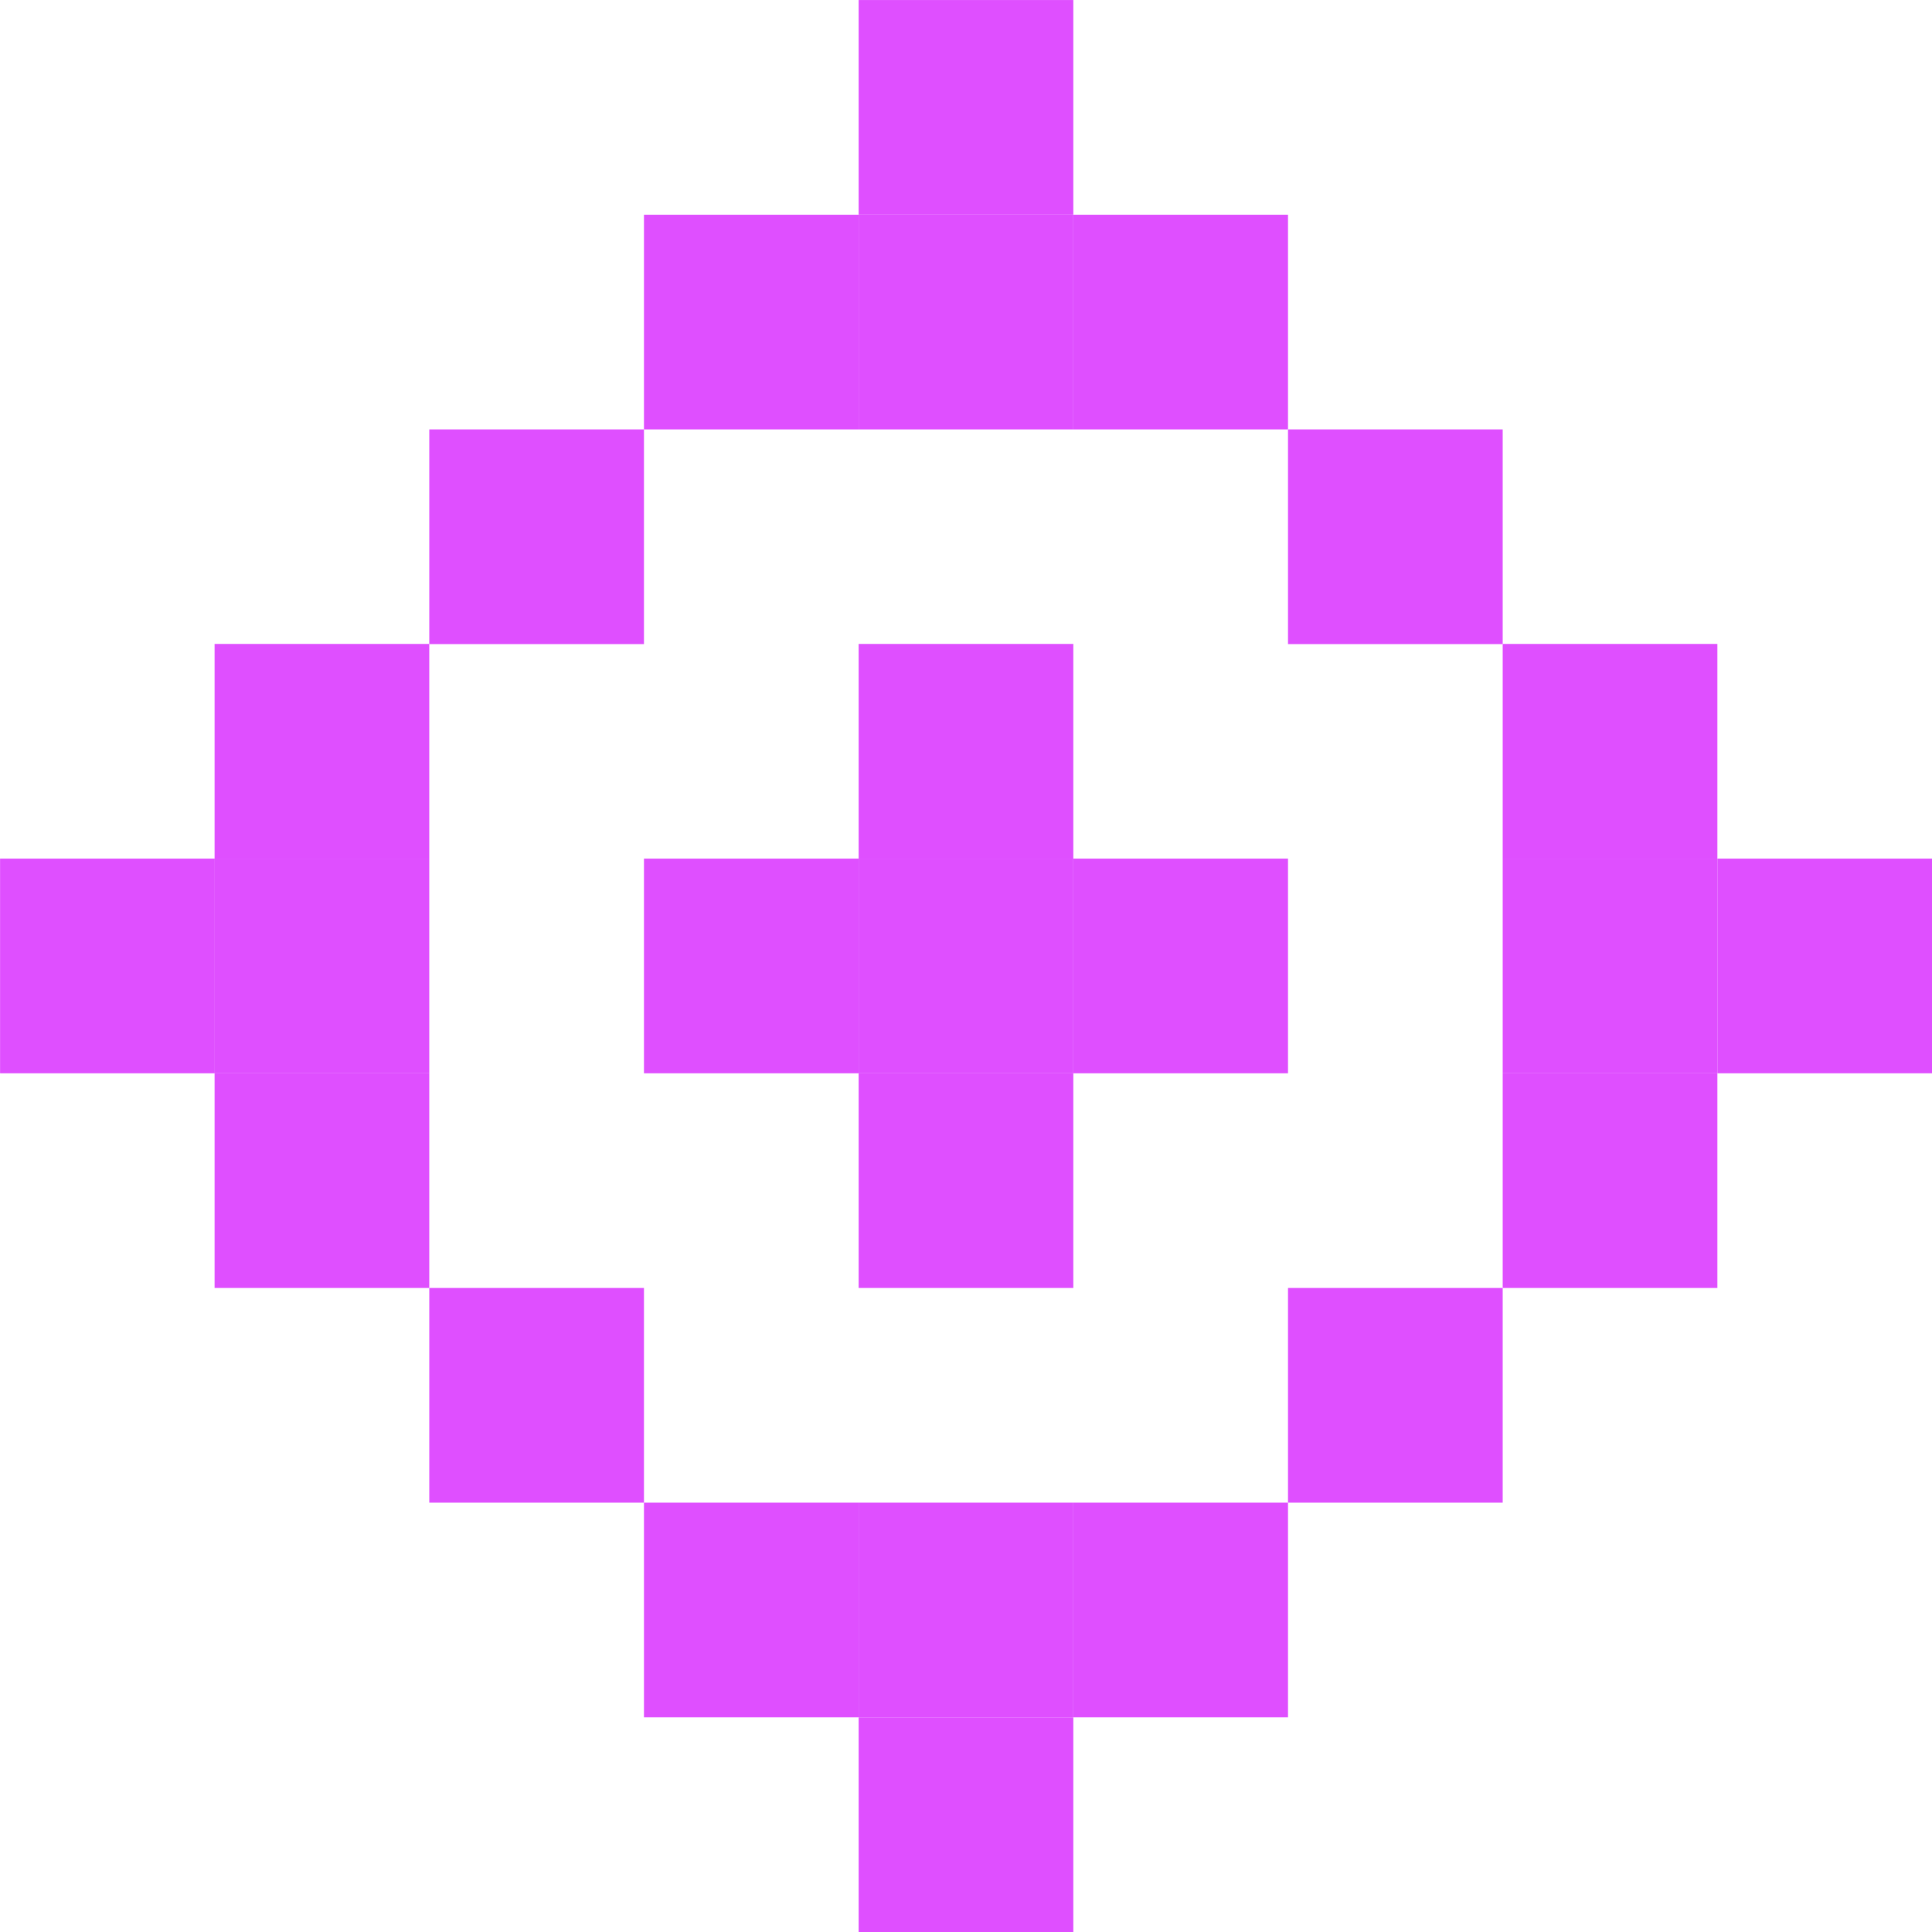
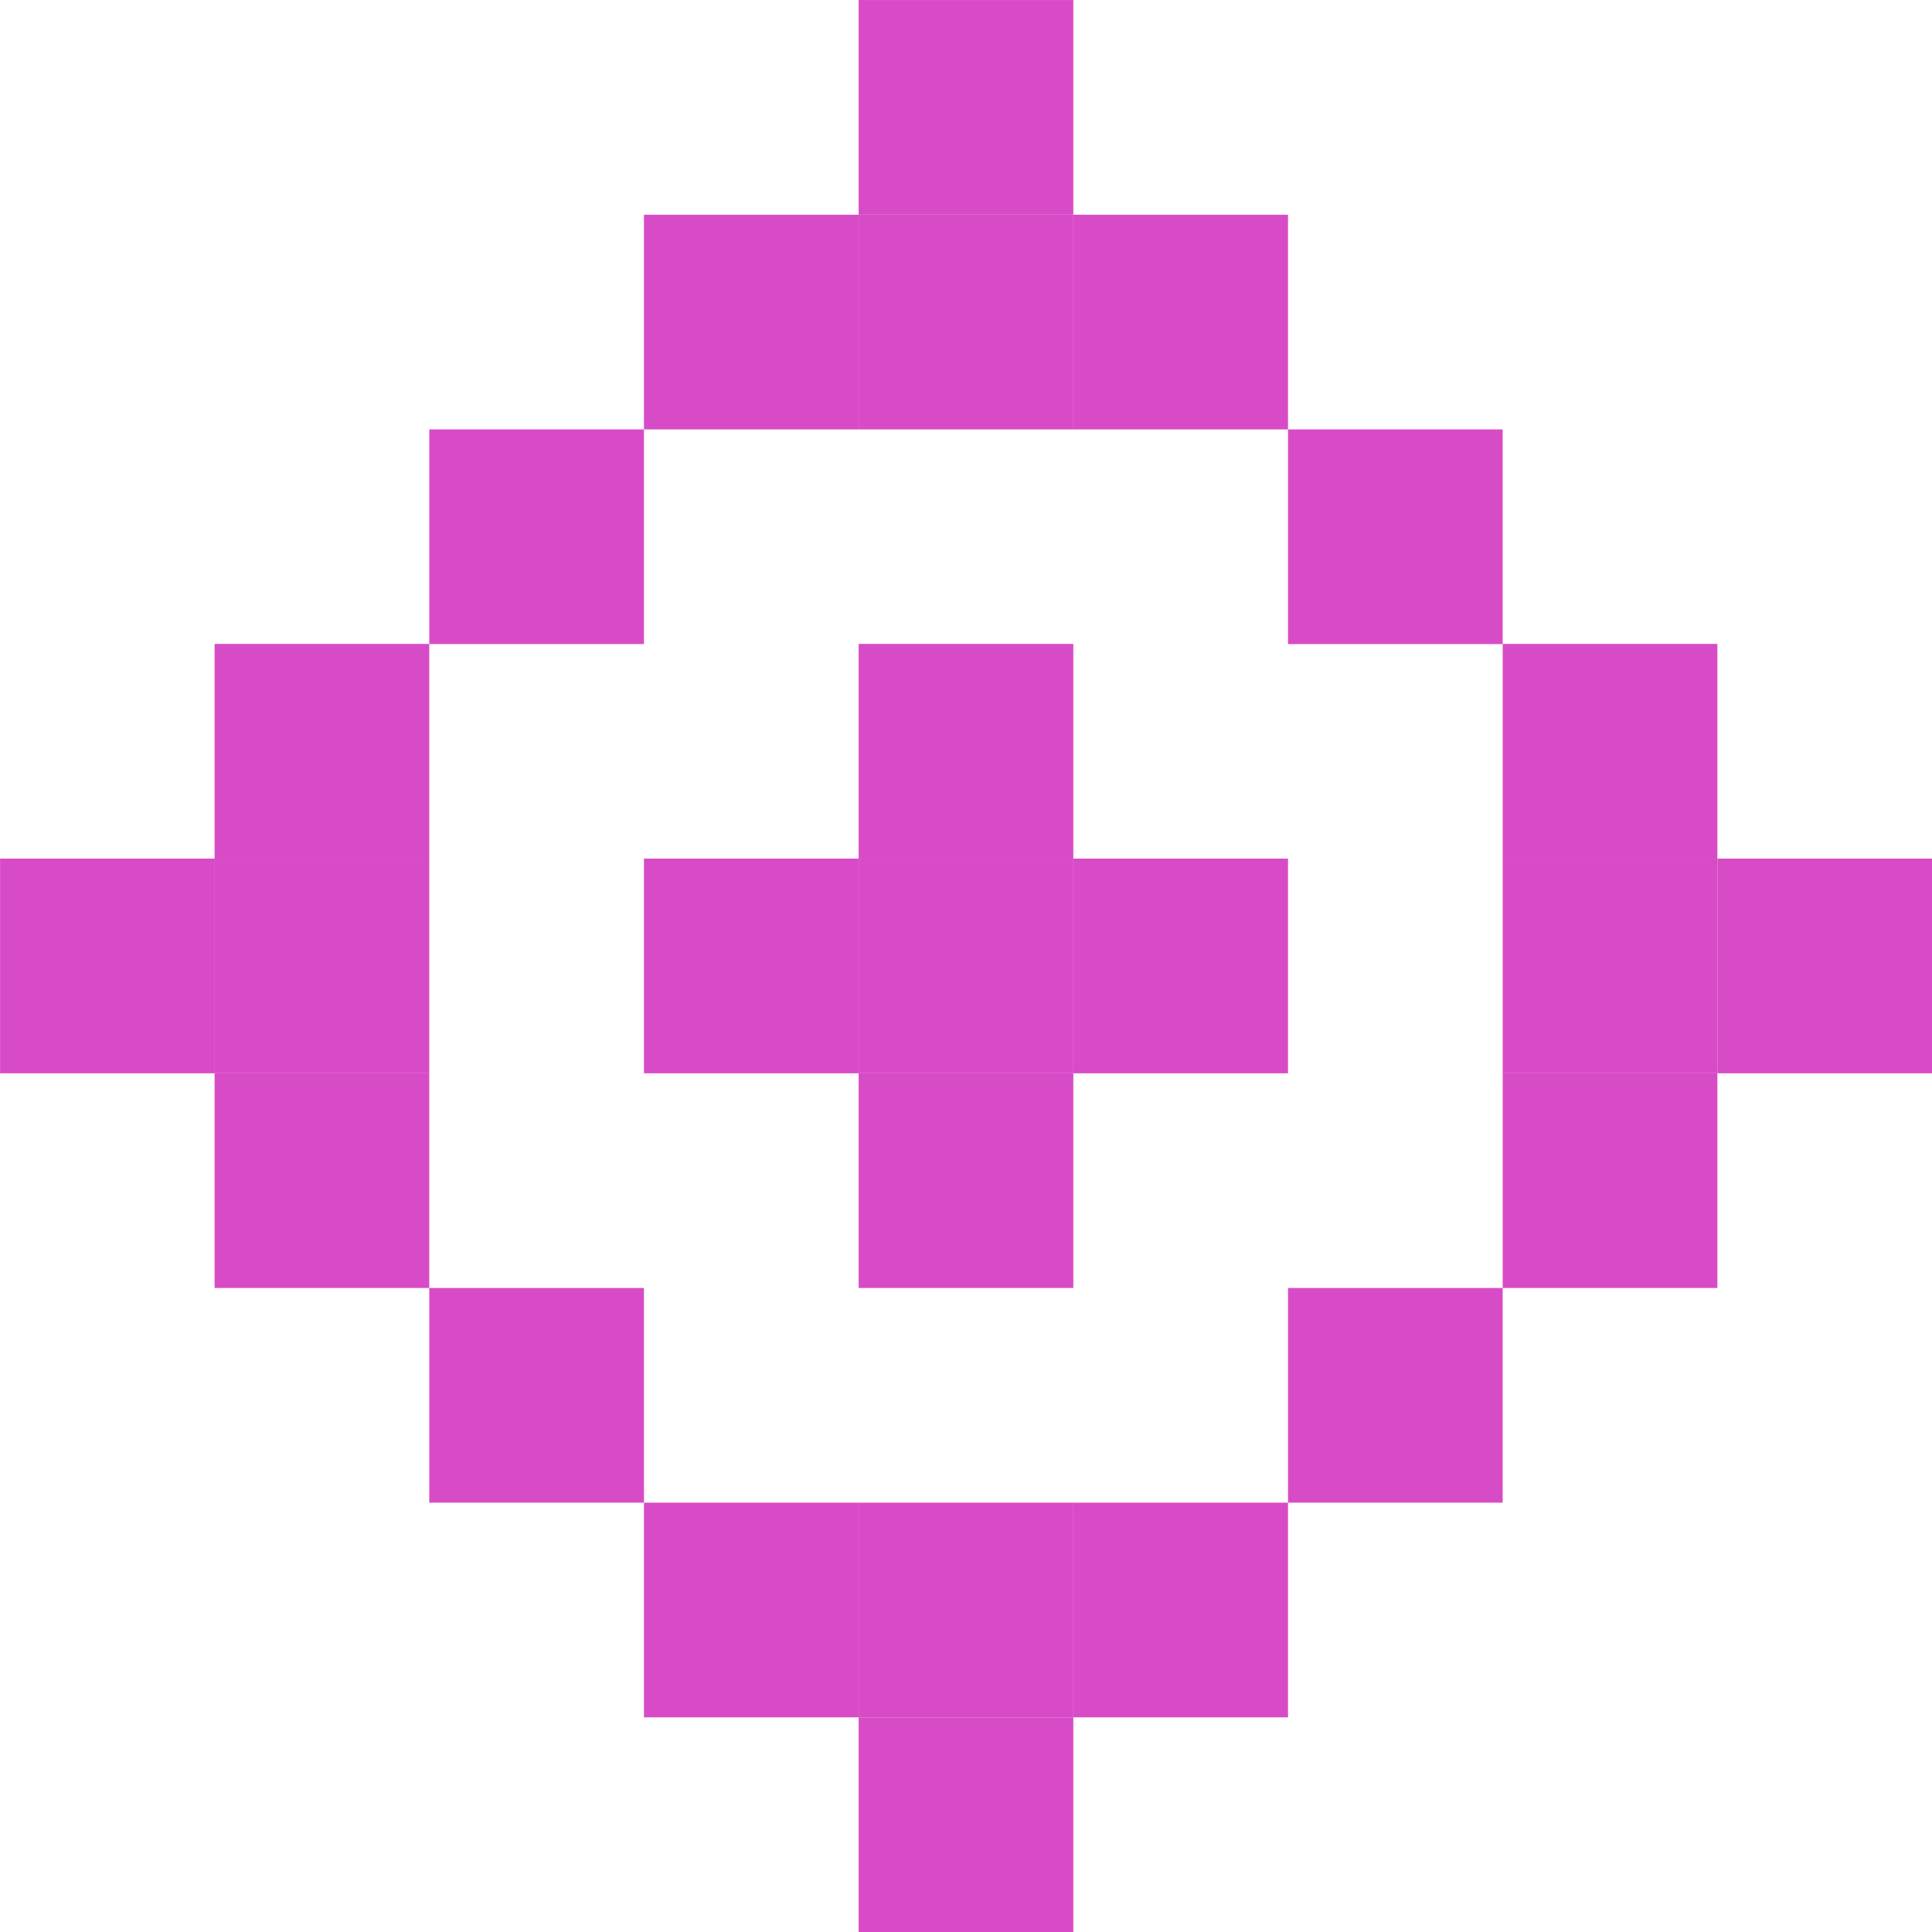
<svg xmlns="http://www.w3.org/2000/svg" width="11.906mm" height="11.906mm" viewBox="0 0 11.906 11.906" version="1.1" id="svg5">
  <defs id="defs2" />
  <g id="layer1" transform="translate(-85.98959,-146.8438)">
-     <rect style="fill:#df4fff;fill-opacity:1;stroke-width:0.265" id="rect941" width="1.323" height="1.323" x="91.281" y="157.427" />
-     <rect style="fill:#df4fff;fill-opacity:1;stroke-width:0.265" id="rect943" width="1.323" height="1.323" x="91.281" y="156.104" />
-     <rect style="fill:#df4fff;fill-opacity:1;stroke-width:0.265" id="rect945" width="1.323" height="1.323" x="92.604" y="156.104" />
-     <rect style="fill:#df4fff;fill-opacity:1;stroke-width:0.265" id="rect947" width="1.323" height="1.323" x="89.958" y="156.104" />
-     <rect style="fill:#df4fff;fill-opacity:1;stroke-width:0.265" id="rect949" width="1.323" height="1.323" x="93.927" y="154.781" />
-     <rect style="fill:#df4fff;fill-opacity:1;stroke-width:0.265" id="rect951" width="1.323" height="1.323" x="88.635" y="154.781" />
-     <rect style="fill:#df4fff;fill-opacity:1;stroke-width:0.265" id="rect953" width="1.323" height="1.323" x="95.25" y="153.458" />
-     <rect style="fill:#df4fff;fill-opacity:1;stroke-width:0.265" id="rect955" width="1.323" height="1.323" x="87.312" y="153.458" />
-     <rect style="fill:#df4fff;fill-opacity:1;stroke-width:0.265" id="rect957" width="1.323" height="1.323" x="95.25" y="152.135" />
-     <rect style="fill:#df4fff;fill-opacity:1;stroke-width:0.265" id="rect959" width="1.323" height="1.323" x="87.312" y="152.135" />
-     <rect style="fill:#df4fff;fill-opacity:1;stroke-width:0.265" id="rect961" width="1.323" height="1.323" x="87.312" y="150.812" />
-     <rect style="fill:#df4fff;fill-opacity:1;stroke-width:0.265" id="rect963" width="1.323" height="1.323" x="95.25" y="150.812" />
-     <rect style="fill:#df4fff;fill-opacity:1;stroke-width:0.265" id="rect965" width="1.323" height="1.323" x="93.927" y="149.49" />
-     <rect style="fill:#df4fff;fill-opacity:1;stroke-width:0.265" id="rect967" width="1.323" height="1.323" x="88.635" y="149.49" />
-     <rect style="fill:#df4fff;fill-opacity:1;stroke-width:0.265" id="rect975" width="1.323" height="1.323" x="89.958" y="148.167" ry="0" />
-     <rect style="fill:#df4fff;fill-opacity:1;stroke-width:0.265" id="rect977" width="1.323" height="1.323" x="91.281" y="148.167" />
-     <rect style="fill:#df4fff;fill-opacity:1;stroke-width:0.265" id="rect979" width="1.323" height="1.323" x="92.604" y="148.167" />
-     <rect style="fill:#df4fff;fill-opacity:1;stroke-width:0.265" id="rect981" width="1.323" height="1.323" x="91.281" y="146.844" />
-     <rect style="fill:#df4fff;fill-opacity:1;stroke-width:0.265" id="rect983" width="1.323" height="1.323" x="96.573" y="152.135" />
-     <rect style="fill:#df4fff;fill-opacity:1;stroke-width:0.265" id="rect985" width="1.323" height="1.323" x="85.99" y="152.135" />
-     <rect style="fill:#df4fff;fill-opacity:1;stroke-width:0.265" id="rect987" width="1.323" height="1.323" x="91.281" y="152.135" />
-     <rect style="fill:#df4fff;fill-opacity:1;stroke-width:0.265" id="rect997" width="1.323" height="1.323" x="91.281" y="153.458" />
-     <rect style="fill:#df4fff;fill-opacity:1;stroke-width:0.265" id="rect999" width="1.323" height="1.323" x="92.604" y="152.135" />
-     <rect style="fill:#df4fff;fill-opacity:1;stroke-width:0.265" id="rect1001" width="1.323" height="1.323" x="89.958" y="152.135" />
-     <rect style="fill:#df4fff;fill-opacity:1;stroke-width:0.265" id="rect1003" width="1.323" height="1.323" x="91.281" y="150.812" />
+     <rect style="fill:#d84bc7;fill-opacity:1;stroke-width:0.265;stroke:none" id="rect941" width="1.323" height="1.323" x="91.281" y="157.427" />
+     <rect style="fill:#d84bc7;fill-opacity:1;stroke-width:0.265;stroke:none" id="rect943" width="1.323" height="1.323" x="91.281" y="156.104" />
+     <rect style="fill:#d84bc7;fill-opacity:1;stroke-width:0.265;stroke:none" id="rect945" width="1.323" height="1.323" x="92.604" y="156.104" />
+     <rect style="fill:#d84bc7;fill-opacity:1;stroke-width:0.265;stroke:none" id="rect947" width="1.323" height="1.323" x="89.958" y="156.104" />
+     <rect style="fill:#d84bc7;fill-opacity:1;stroke-width:0.265;stroke:none" id="rect949" width="1.323" height="1.323" x="93.927" y="154.781" />
+     <rect style="fill:#d84bc7;fill-opacity:1;stroke-width:0.265;stroke:none" id="rect951" width="1.323" height="1.323" x="88.635" y="154.781" />
+     <rect style="fill:#d84bc7;fill-opacity:1;stroke-width:0.265;stroke:none" id="rect953" width="1.323" height="1.323" x="95.25" y="153.458" />
+     <rect style="fill:#d84bc7;fill-opacity:1;stroke-width:0.265;stroke:none" id="rect955" width="1.323" height="1.323" x="87.312" y="153.458" />
+     <rect style="fill:#d84bc7;fill-opacity:1;stroke-width:0.265;stroke:none" id="rect957" width="1.323" height="1.323" x="95.25" y="152.135" />
+     <rect style="fill:#d84bc7;fill-opacity:1;stroke-width:0.265;stroke:none" id="rect959" width="1.323" height="1.323" x="87.312" y="152.135" />
+     <rect style="fill:#d84bc7;fill-opacity:1;stroke-width:0.265;stroke:none" id="rect961" width="1.323" height="1.323" x="87.312" y="150.812" />
+     <rect style="fill:#d84bc7;fill-opacity:1;stroke-width:0.265;stroke:none" id="rect963" width="1.323" height="1.323" x="95.25" y="150.812" />
+     <rect style="fill:#d84bc7;fill-opacity:1;stroke-width:0.265;stroke:none" id="rect965" width="1.323" height="1.323" x="93.927" y="149.49" />
+     <rect style="fill:#d84bc7;fill-opacity:1;stroke-width:0.265;stroke:none" id="rect967" width="1.323" height="1.323" x="88.635" y="149.49" />
+     <rect style="fill:#d84bc7;fill-opacity:1;stroke-width:0.265;stroke:none" id="rect975" width="1.323" height="1.323" x="89.958" y="148.167" ry="0" />
+     <rect style="fill:#d84bc7;fill-opacity:1;stroke-width:0.265;stroke:none" id="rect977" width="1.323" height="1.323" x="91.281" y="148.167" />
+     <rect style="fill:#d84bc7;fill-opacity:1;stroke-width:0.265;stroke:none" id="rect979" width="1.323" height="1.323" x="92.604" y="148.167" />
+     <rect style="fill:#d84bc7;fill-opacity:1;stroke-width:0.265;stroke:none" id="rect981" width="1.323" height="1.323" x="91.281" y="146.844" />
+     <rect style="fill:#d84bc7;fill-opacity:1;stroke-width:0.265;stroke:none" id="rect983" width="1.323" height="1.323" x="96.573" y="152.135" />
+     <rect style="fill:#d84bc7;fill-opacity:1;stroke-width:0.265;stroke:none" id="rect985" width="1.323" height="1.323" x="85.99" y="152.135" />
+     <rect style="fill:#d84bc7;fill-opacity:1;stroke-width:0.265;stroke:none" id="rect987" width="1.323" height="1.323" x="91.281" y="152.135" />
+     <rect style="fill:#d84bc7;fill-opacity:1;stroke-width:0.265;stroke:none" id="rect997" width="1.323" height="1.323" x="91.281" y="153.458" />
+     <rect style="fill:#d84bc7;fill-opacity:1;stroke-width:0.265;stroke:none" id="rect999" width="1.323" height="1.323" x="92.604" y="152.135" />
+     <rect style="fill:#d84bc7;fill-opacity:1;stroke-width:0.265;stroke:none" id="rect1001" width="1.323" height="1.323" x="89.958" y="152.135" />
+     <rect style="fill:#d84bc7;fill-opacity:1;stroke-width:0.265;stroke:none" id="rect1003" width="1.323" height="1.323" x="91.281" y="150.812" />
  </g>
</svg>
